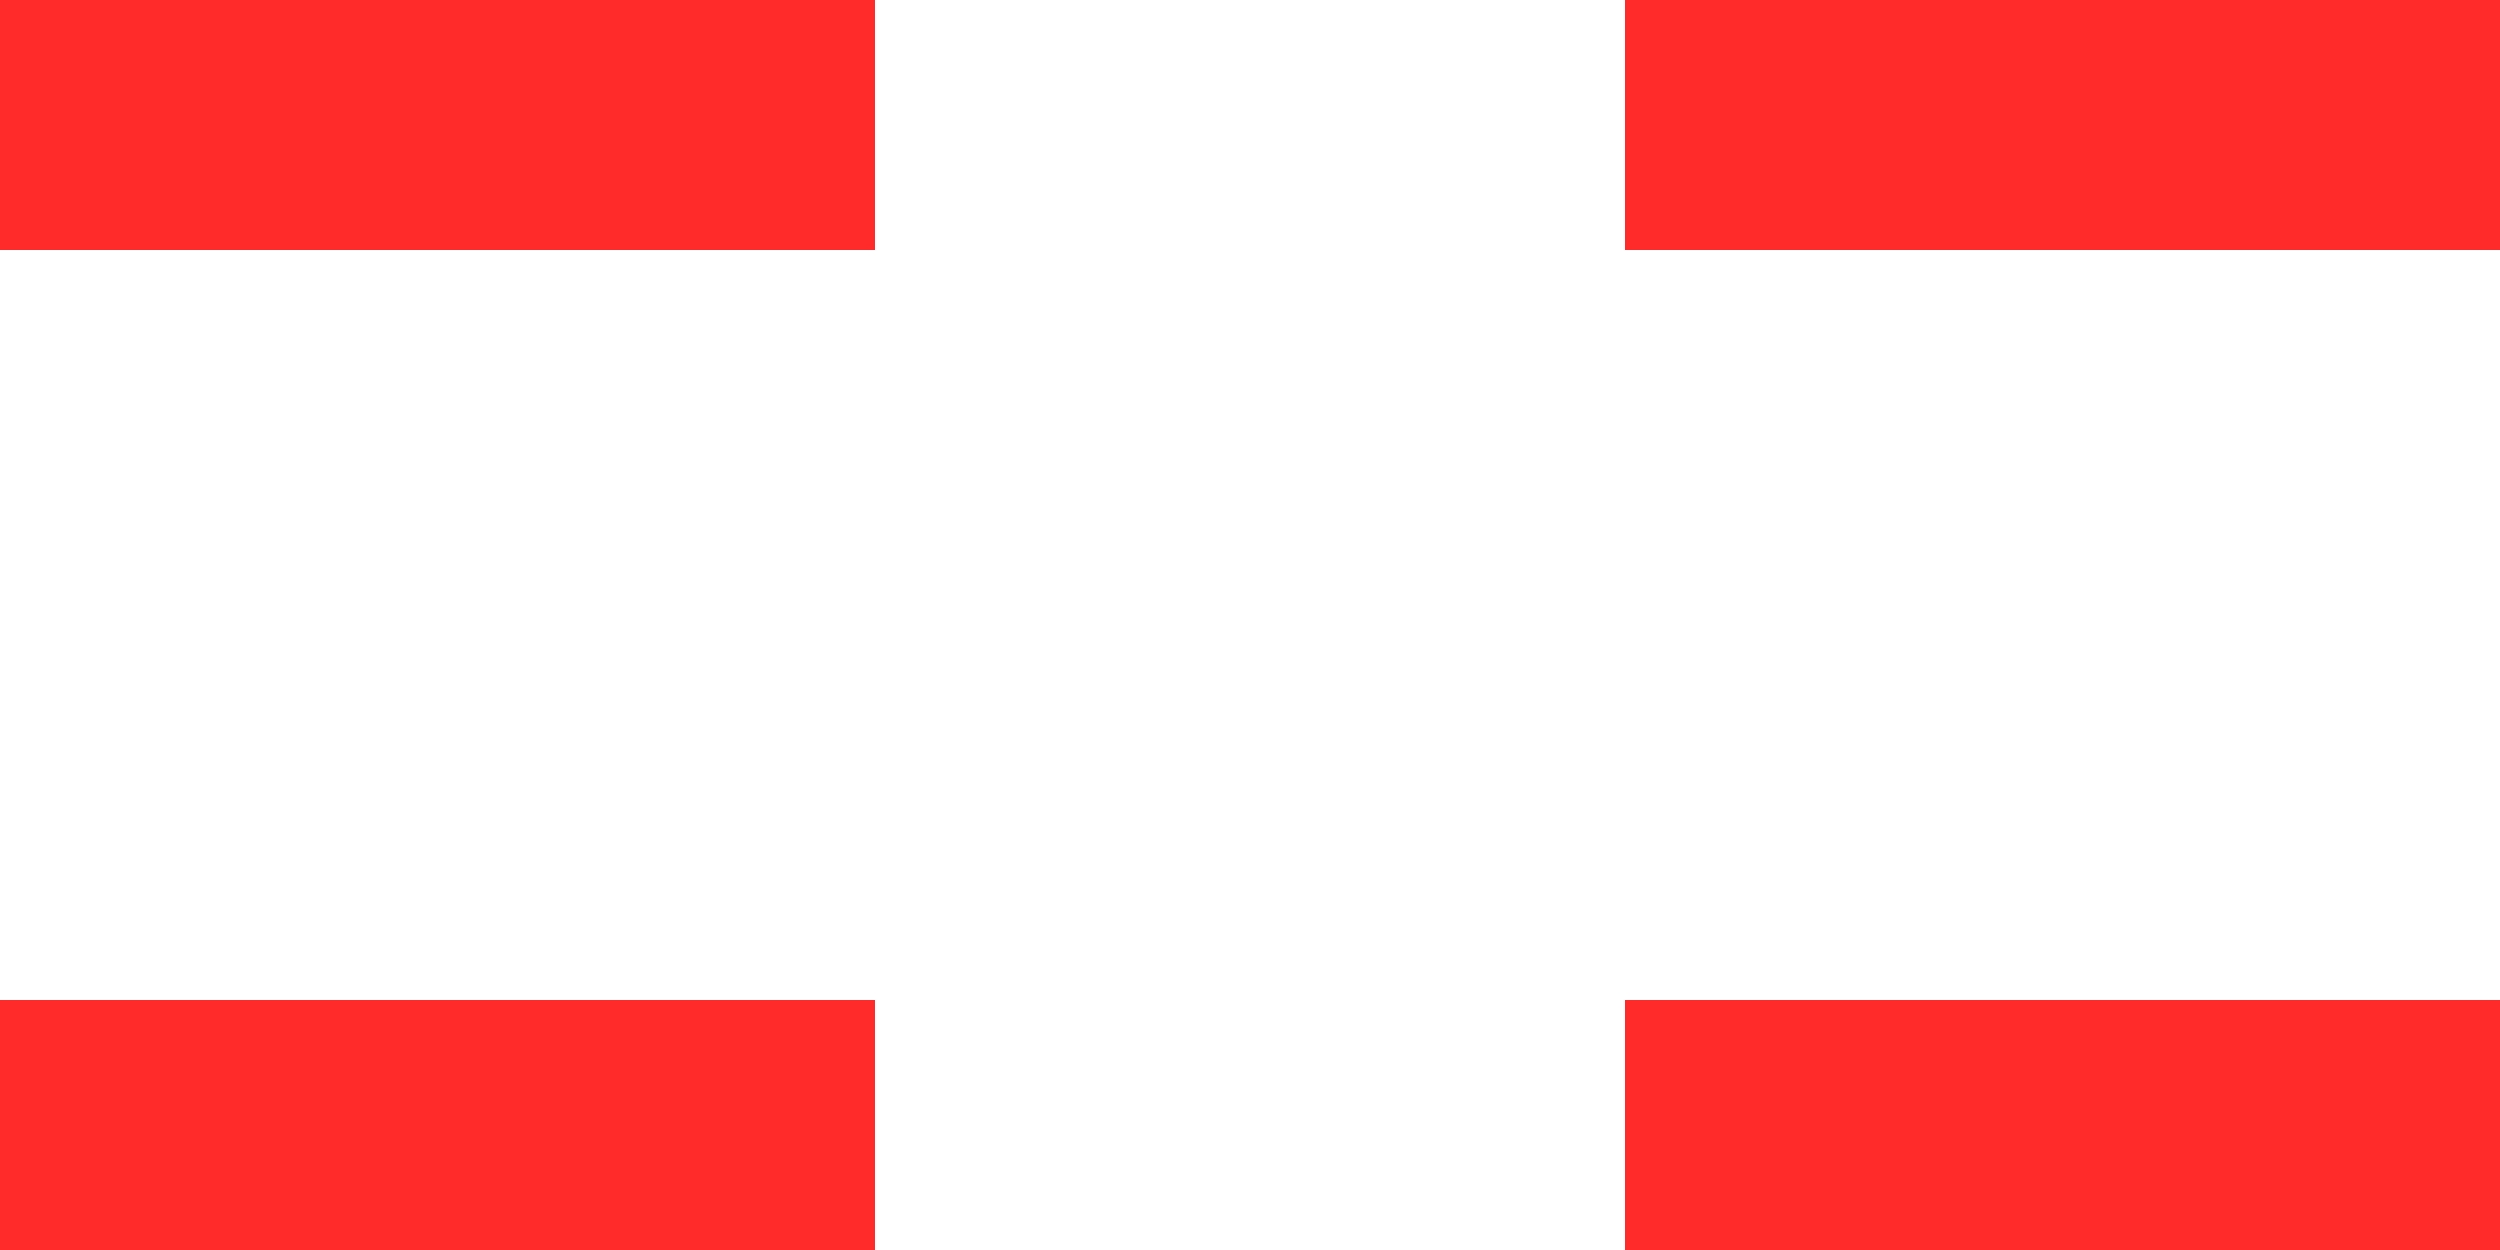
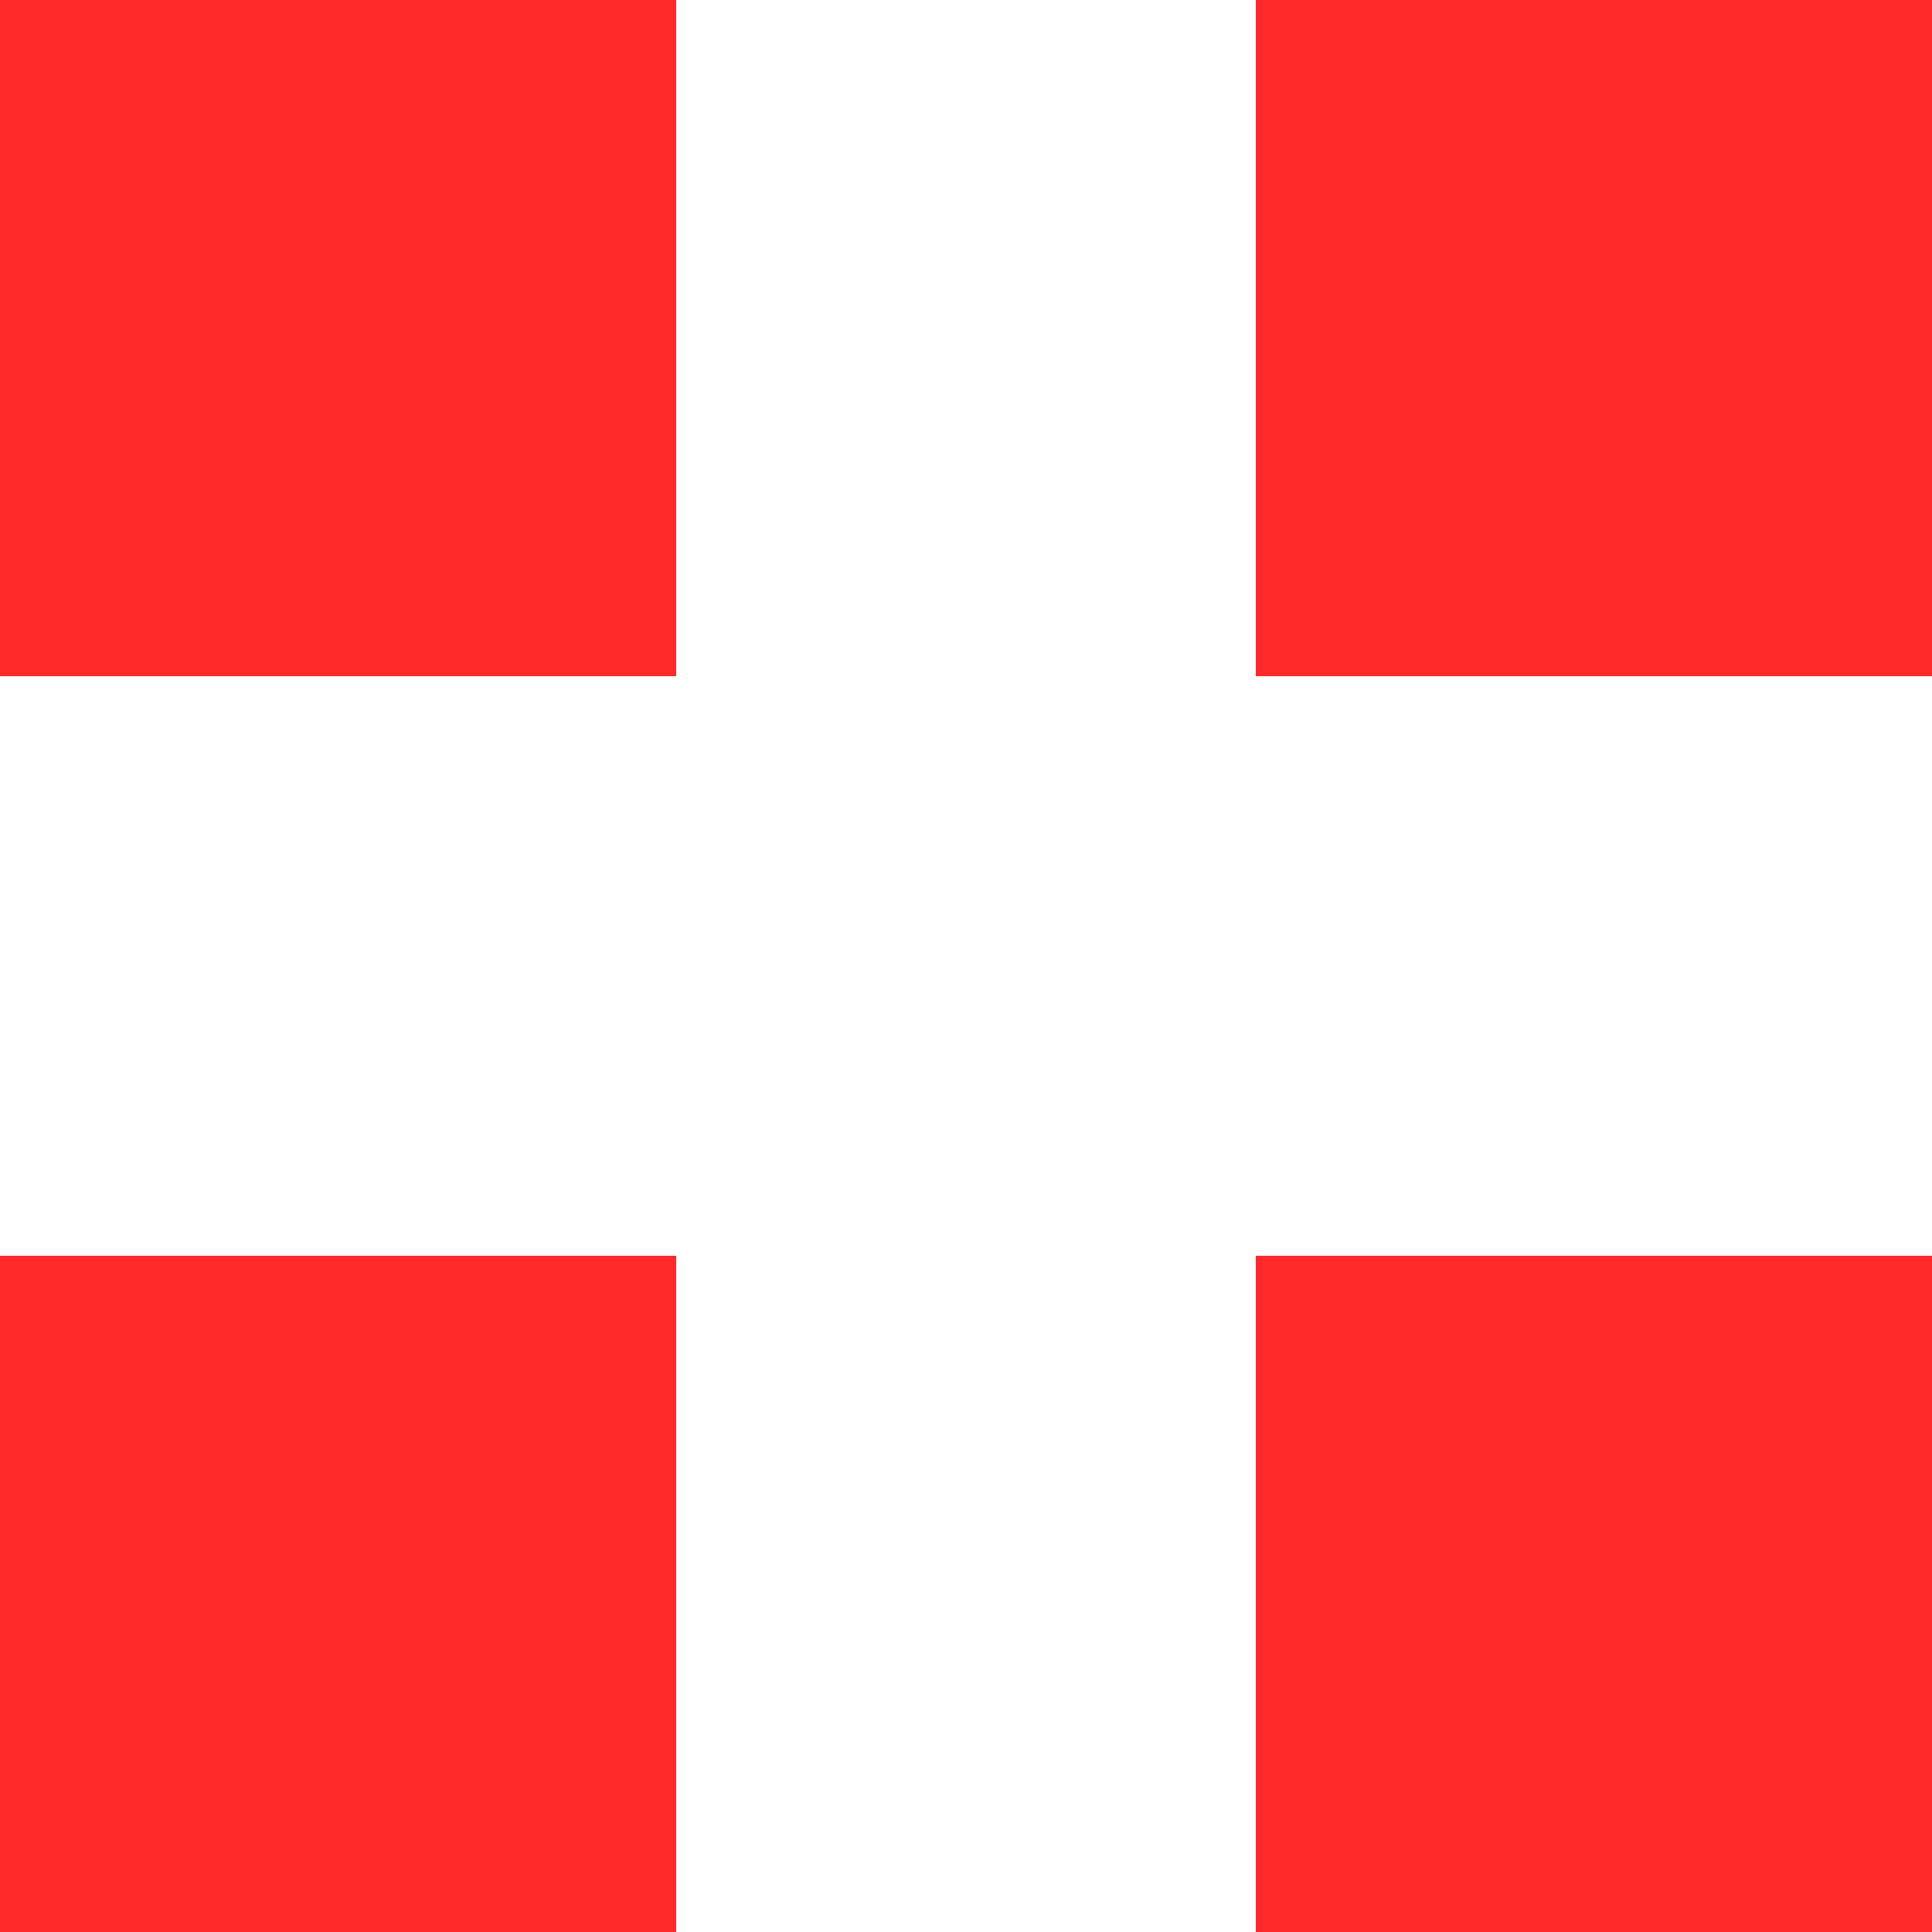
- <svg xmlns="http://www.w3.org/2000/svg" width="40" height="20">
-   <rect width="40" height="20" fill="#FF2B2B" />
-   <rect x="14" width="12" height="20" fill="white" />
-   <rect y="4" width="40" height="12" fill="white" />
+ <svg xmlns="http://www.w3.org/2000/svg" width="20" height="20">
+   <rect width="20" height="20" fill="#FF2B2B" />
+   <rect x="7" width="6" height="20" fill="white" />
+   <rect y="7" width="20" height="6" fill="white" />
</svg>
